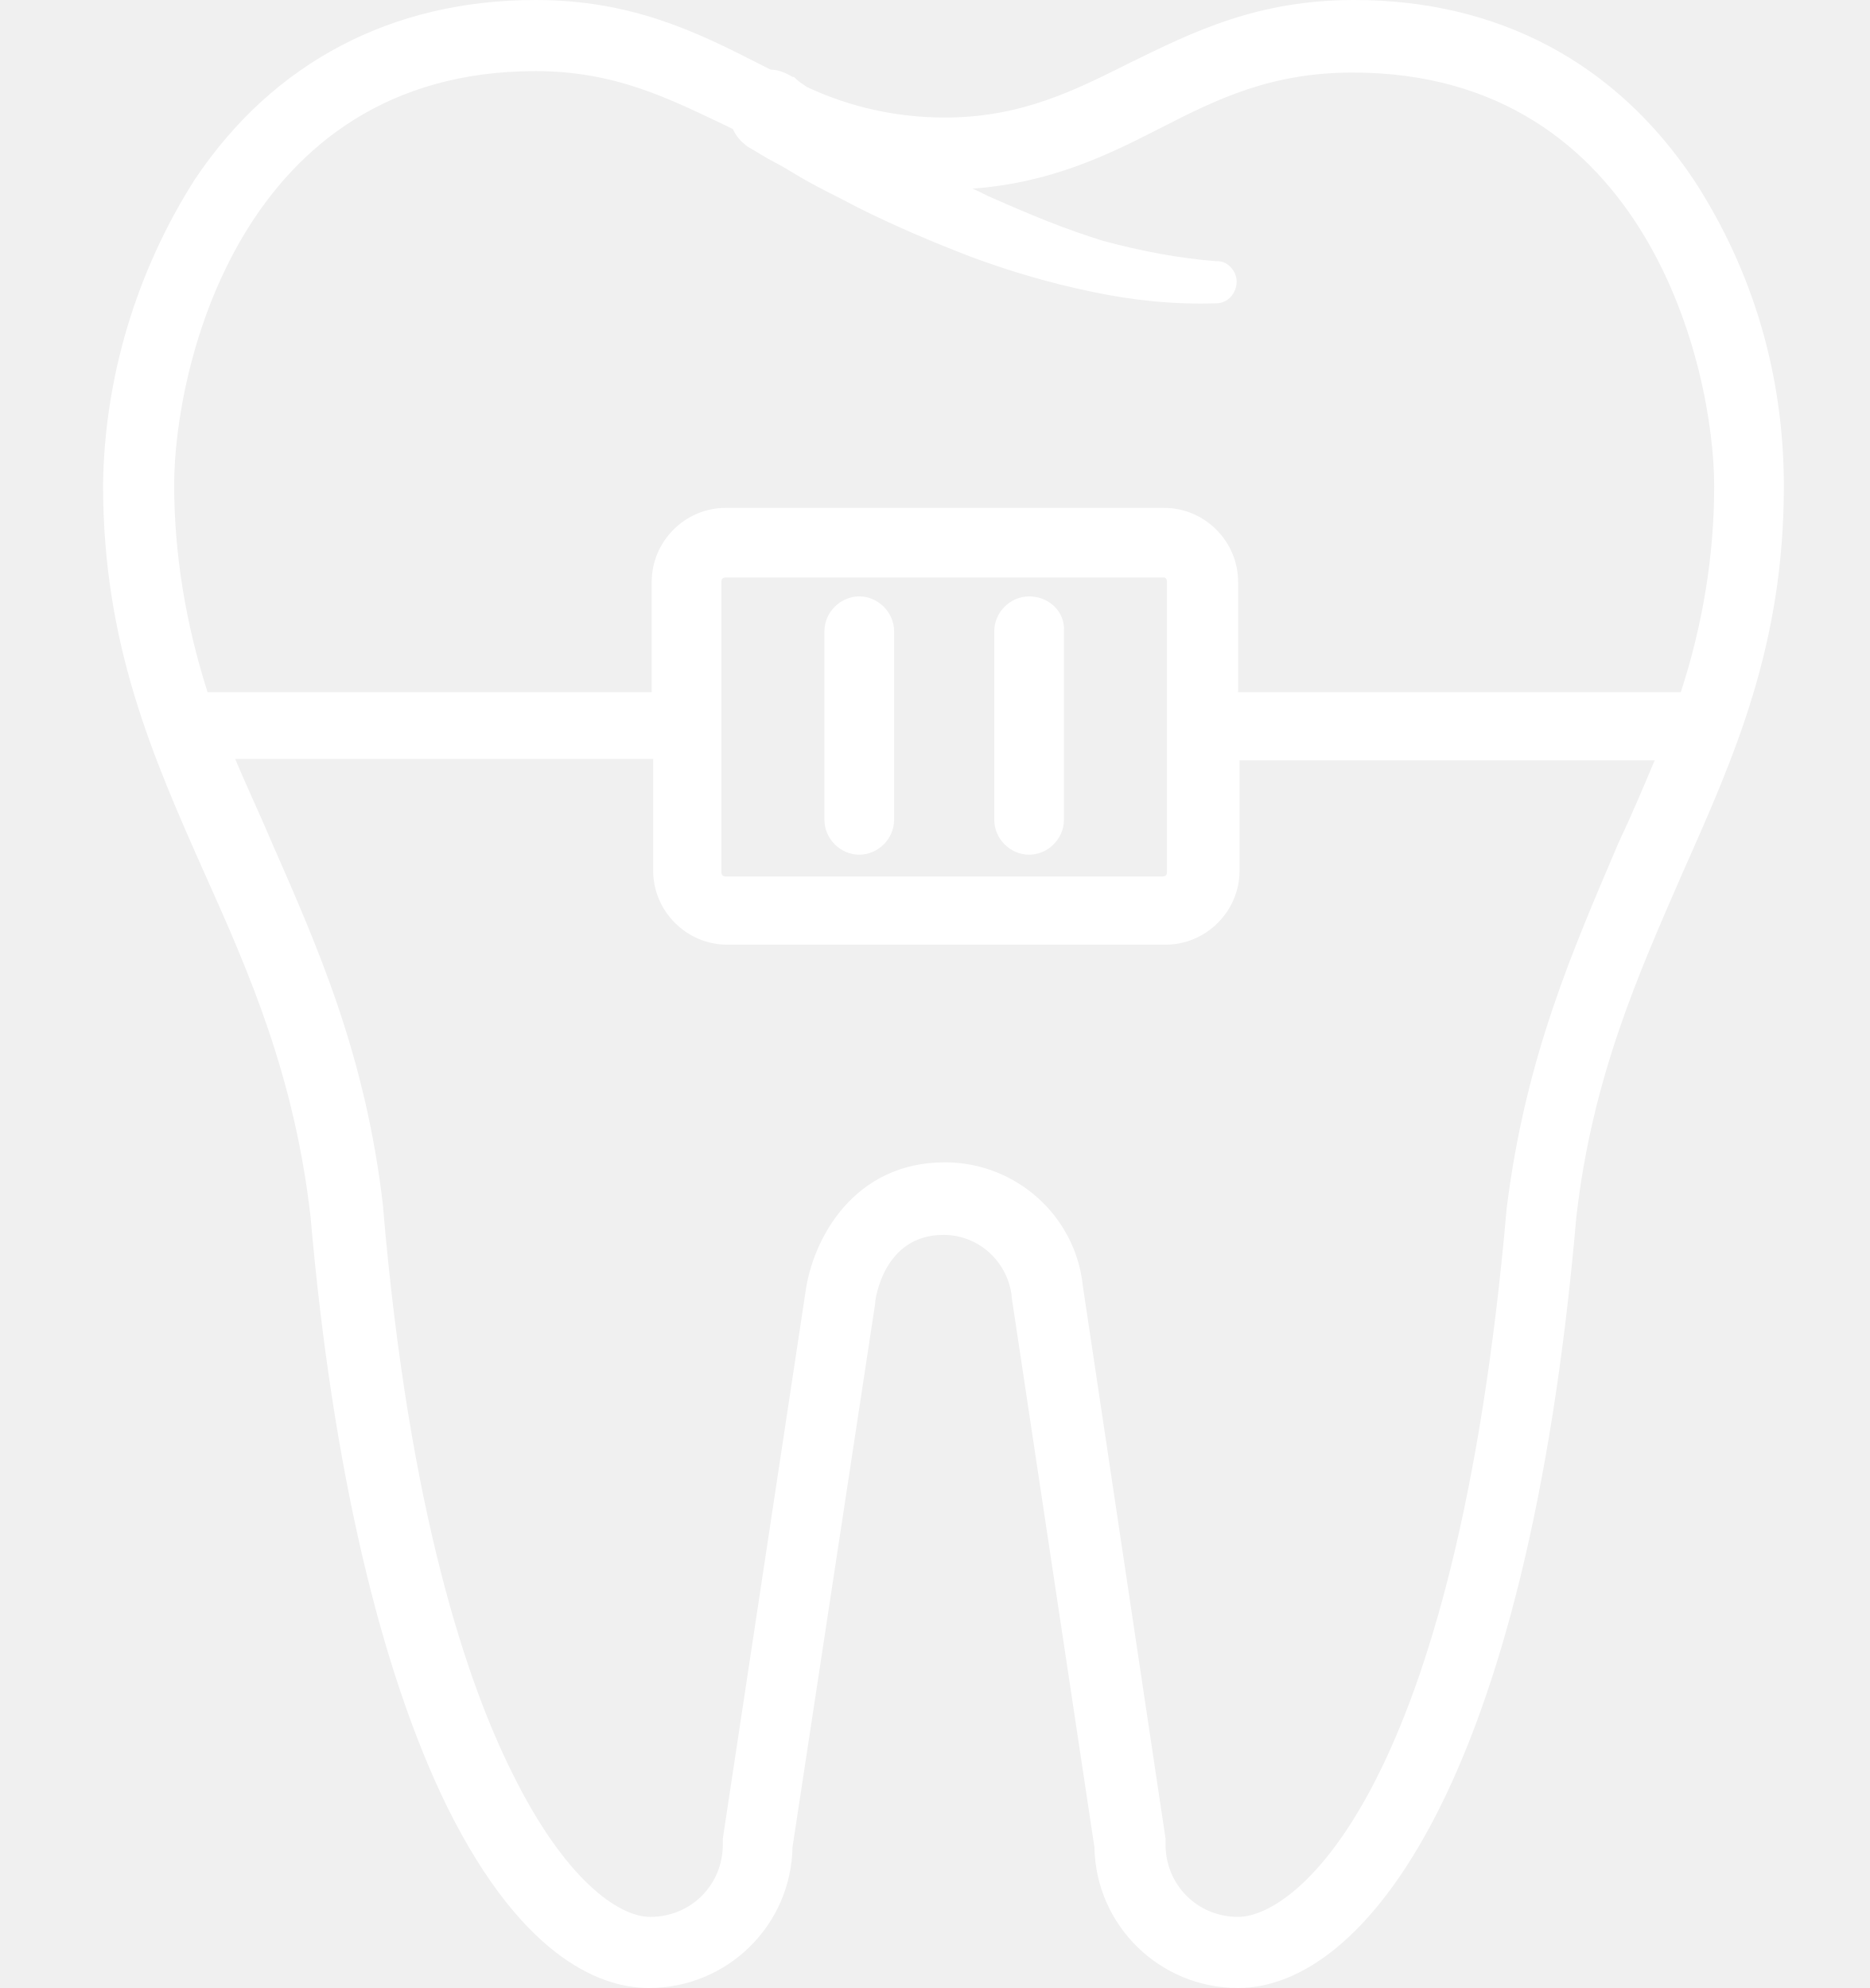
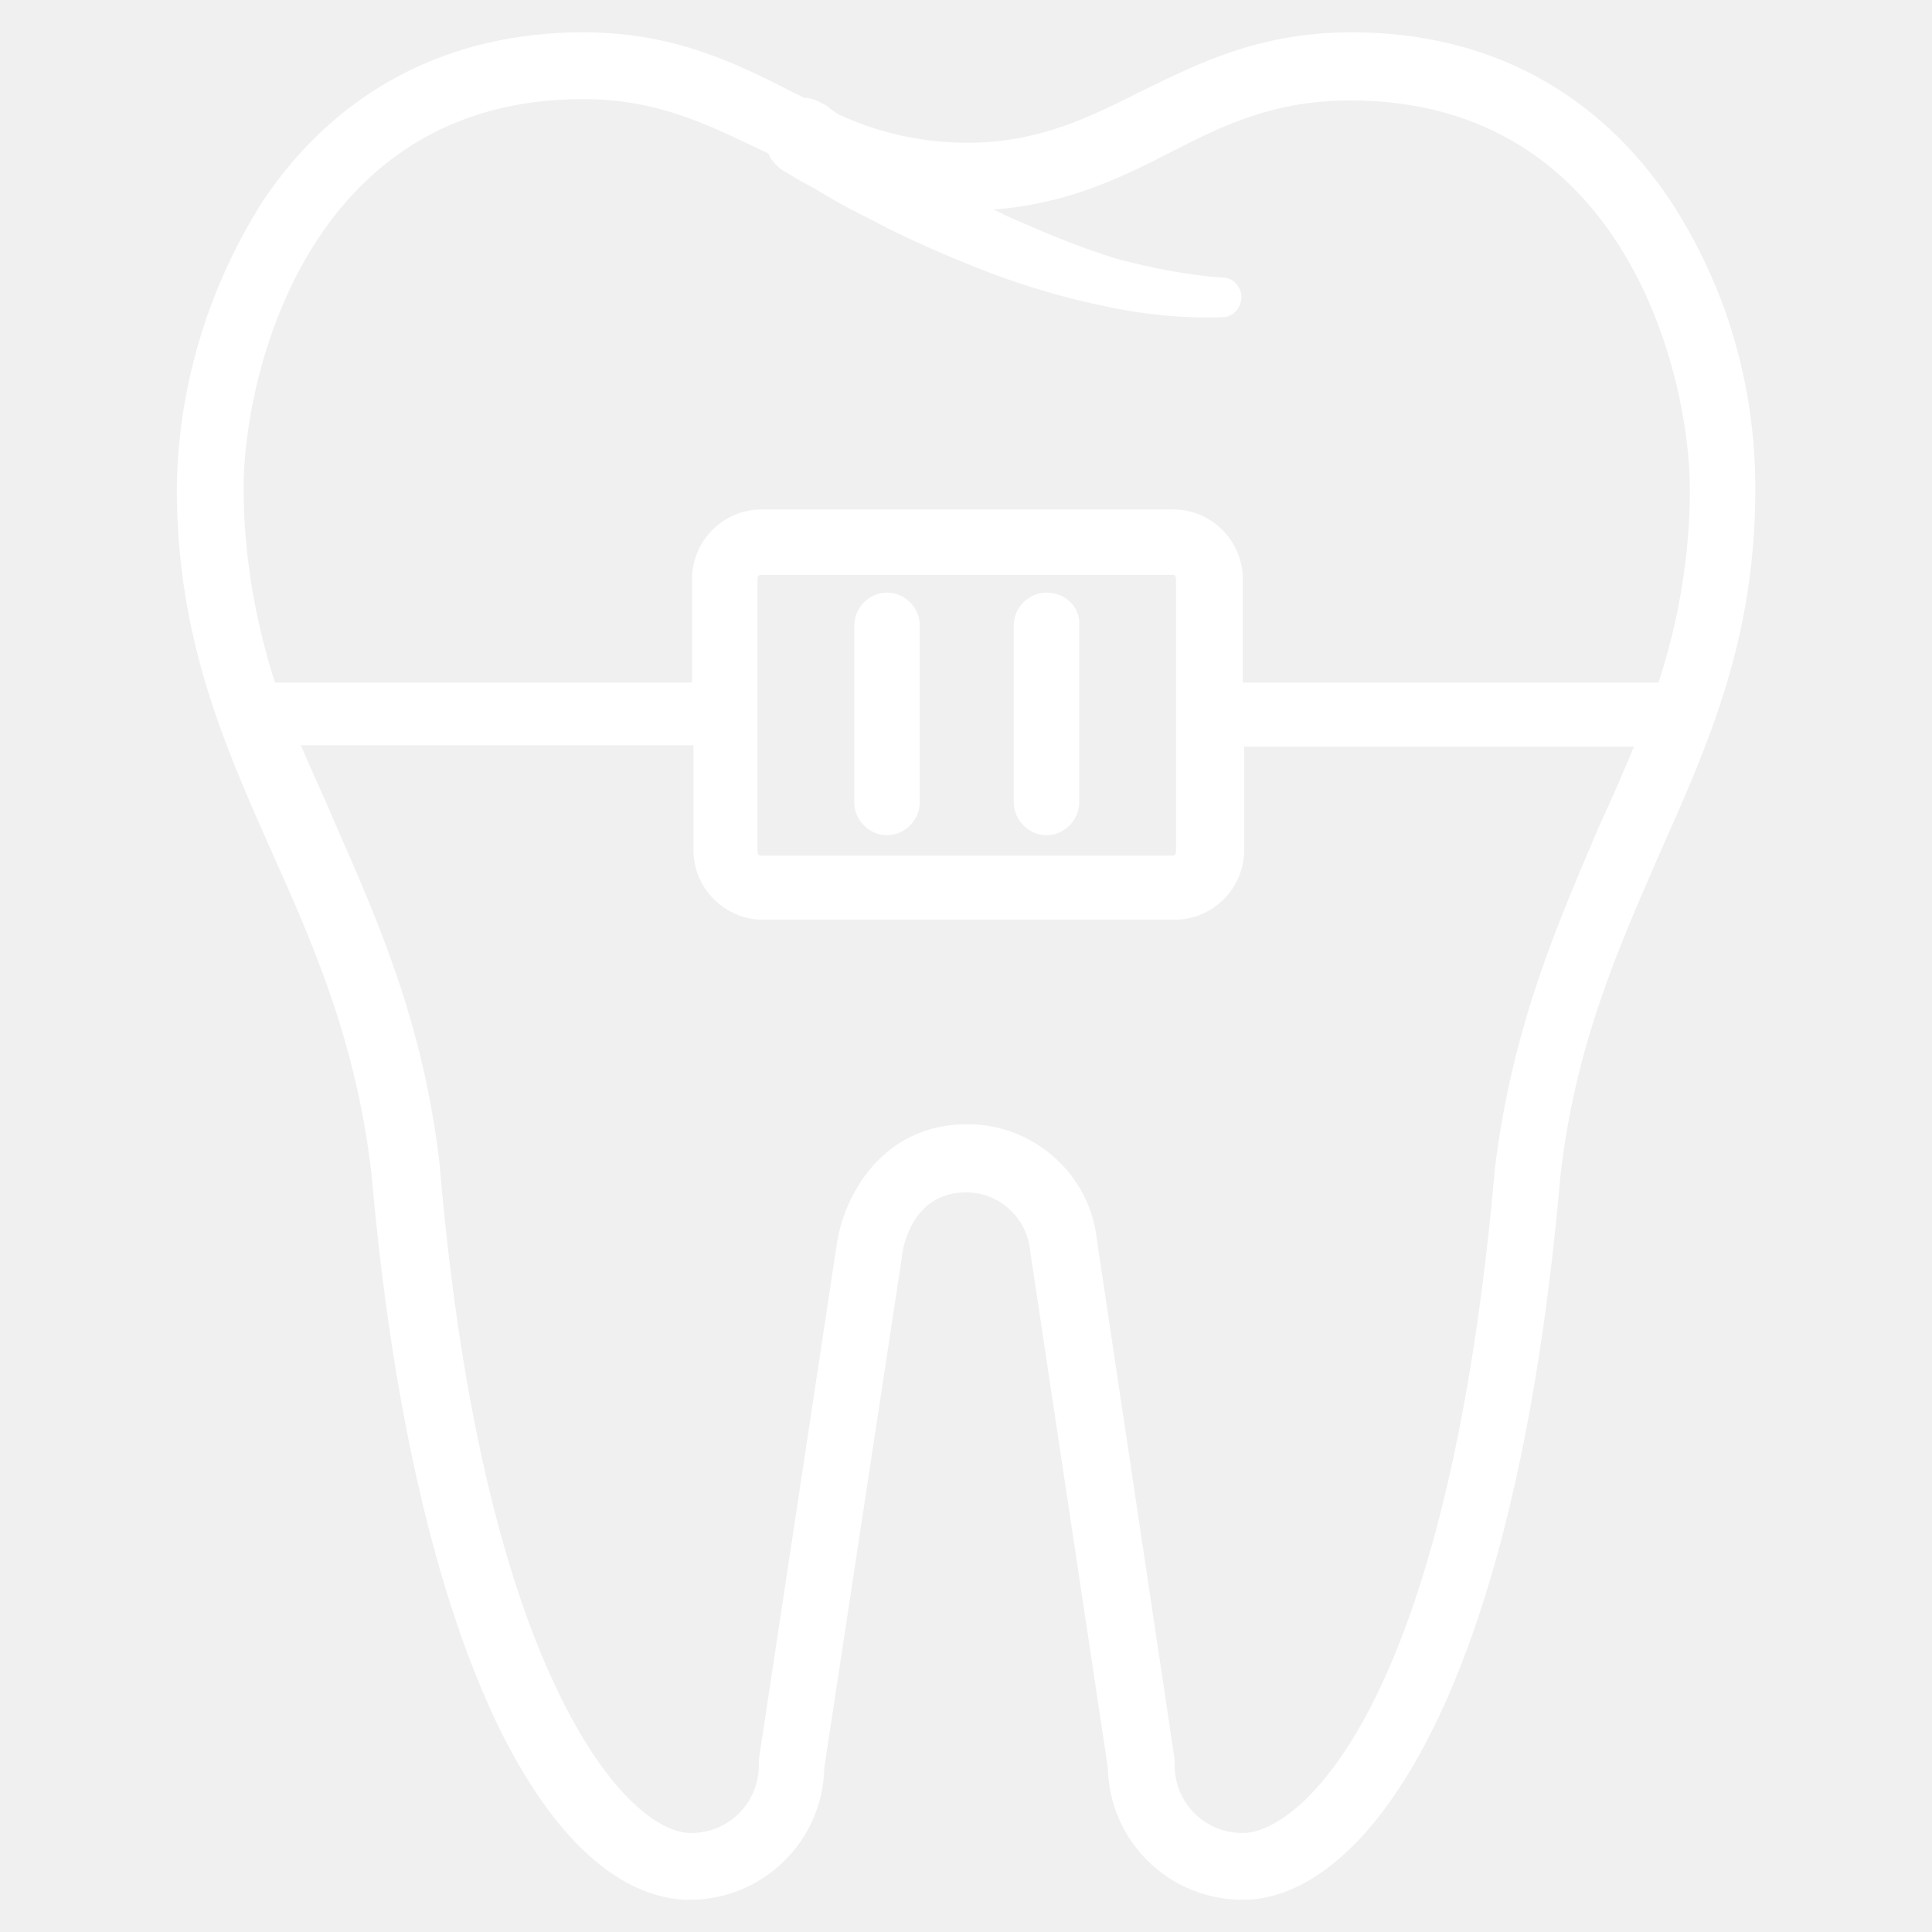
- <svg xmlns="http://www.w3.org/2000/svg" xmlns:xlink="http://www.w3.org/1999/xlink" version="1.1" id="Group_274" x="0px" y="0px" viewBox="0 0 128.8 137" style="enable-background:new 0 0 128.8 137;" xml:space="preserve">
-   <style type="text/css">
- 	.st0{clip-path:url(#SVGID_00000109739222116894177080000012171916107799181728_);}
- 	.st1{fill:#FFFFFF;}
- </style>
-   <g>
-     <defs>
-       <rect id="SVGID_1_" x="7.1" width="115.9" height="137" />
-     </defs>
-     <clipPath id="SVGID_00000094594944615562849030000013445211686954956720_">
-       <use xlink:href="#SVGID_1_" style="overflow:visible;" />
-     </clipPath>
-     <g id="Group_273" style="clip-path:url(#SVGID_00000094594944615562849030000013445211686954956720_);">
-       <path id="Path_92" class="st1" d="M116.7,12.4C111.3,4.3,103.2,0,93.3,0c-6.7,0-11.1,2.2-15.4,4.3c-3.8,1.9-7.5,3.8-12.8,3.8    c-3.3,0-6.5-0.7-9.5-2.1c-0.3-0.2-0.6-0.4-0.8-0.6l0,0c-0.1-0.1-0.1-0.1-0.2-0.1c-0.5-0.3-1-0.5-1.5-0.5l-0.8-0.4    C48,2.2,43.5,0,36.9,0c-9.9,0-18.1,4.3-23.5,12.4c-4,6.3-6.2,13.6-6.3,21c0,11,3.4,18.7,7,26.8c3.1,6.9,6.2,14,7.3,23.7    c1.5,17.2,4.8,31.2,9.4,40.6c5.4,10.9,11,12.5,13.9,12.5c5.4,0,9.8-4.3,9.9-9.7l5.7-37.5c0,0,0-0.1,0-0.1s0.5-4.6,4.7-4.6    c2.4,0,4.4,1.8,4.7,4.2c0,0,0,0.1,0,0.1l5.7,37.9c0.1,5.4,4.5,9.7,9.9,9.7c8.6,0,19.9-13.9,23.3-53.1c1.1-9.7,4.3-16.8,7.3-23.7    c3.6-8.1,7-15.7,7-26.7C122.9,25.9,120.8,18.7,116.7,12.4 M36.9,4.9c5.5,0,9.2,1.9,13.2,3.8l0.4,0.2c0.2,0.5,0.6,0.9,1,1.2    c0.7,0.4,1.3,0.8,1.9,1.1s1.2,0.7,1.9,1.1c1.2,0.7,2.5,1.3,3.8,2c2.6,1.3,5.2,2.4,7.8,3.4c2.7,1,5.4,1.8,8.3,2.4    c2.8,0.6,5.7,0.9,8.6,0.8c0.8,0,1.4-0.7,1.4-1.5c0-0.7-0.6-1.4-1.3-1.4h-0.1c-2.6-0.2-5.2-0.7-7.8-1.4c-2.6-0.8-5-1.8-7.5-2.9    c-0.5-0.2-1-0.5-1.5-0.7c5.4-0.4,9.3-2.3,13-4.2c3.9-2,7.6-3.8,13.2-3.8c20.4,0,24.9,20.6,24.9,28.5c0,4.8-0.8,9.6-2.3,14.2H85.3    v-7.6c0-2.8-2.3-5.1-5.1-5.1H50c-2.8,0-5.1,2.3-5.1,5.1v7.6H14.5c-0.1,0-0.1,0-0.2,0C12.8,43,12,38.2,12,33.4    C12,25.5,16.5,4.9,36.9,4.9 M80.4,40.1v20c0,0.2-0.1,0.3-0.3,0.3H50c-0.2,0-0.3-0.1-0.3-0.3v-20c0-0.2,0.1-0.3,0.3-0.3h30.2    C80.3,39.8,80.4,39.9,80.4,40.1 M103.8,83.3C103.8,83.4,103.8,83.4,103.8,83.3c-3.5,40.1-14.5,48.8-18.5,48.8c-2.8,0-5-2.2-5-5    c0-0.1,0-0.2,0-0.4l-5.7-38.1c-0.5-4.8-4.6-8.5-9.5-8.5c-6.3,0-9.1,5.3-9.6,8.9l-5.7,37.7c0,0.1,0,0.2,0,0.4c0,2.8-2.2,5-5,5    c-2.2,0-5.9-2.6-9.5-9.9c-3.1-6.2-7.1-17.9-8.9-38.9c0,0,0,0,0-0.1c-1.2-10.5-4.5-17.9-7.7-25.2c-0.8-1.9-1.7-3.8-2.5-5.7h28.8V60    c0,2.8,2.3,5.1,5.1,5.1h30.2c2.8,0,5.1-2.3,5.1-5.1v-7.6H114c-0.8,1.9-1.6,3.8-2.5,5.7C108.4,65.4,105.1,72.8,103.8,83.3" />
-       <path id="Path_93" class="st1" d="M59.2,41.1c-1.3,0-2.4,1.1-2.4,2.4c0,0,0,0,0,0v13c0,1.3,1.1,2.4,2.4,2.4c1.3,0,2.4-1.1,2.4-2.4    v-13C61.6,42.2,60.5,41.1,59.2,41.1L59.2,41.1" />
-       <path id="Path_94" class="st1" d="M70.9,41.1c-1.3,0-2.4,1.1-2.4,2.4l0,0v13c0,1.3,1.1,2.4,2.4,2.4s2.4-1.1,2.4-2.4l0,0v-13    C73.4,42.2,72.3,41.1,70.9,41.1L70.9,41.1" />
+ <svg xmlns="http://www.w3.org/2000/svg" id="Warstwa_2" viewBox="0 0 141.73 141.73">
+   <defs>
+     <style>.cls-1{fill:#fff;}.cls-2{fill:none;}</style>
+   </defs>
+   <g id="Warstwa_1-2">
+     <rect class="cls-2" width="141.73" height="141.73" />
+     <g id="Group_273">
+       <path id="Path_92" class="cls-1" d="M122.57,14.77c-5.4-8.1-13.5-12.4-23.4-12.4-6.7,0-11.1,2.2-15.4,4.3-3.8,1.9-7.5,3.8-12.8,3.8-3.3,0-6.5-.7-9.5-2.1-.3-.2-.6-.4-.8-.6h0q-.1-.1-.2-.1c-.5-.3-1-.5-1.5-.5l-.8-.4c-4.3-2.2-8.8-4.4-15.4-4.4-9.9,0-18.1,4.3-23.5,12.4-4,6.3-6.2,13.6-6.3,21,0,11,3.4,18.7,7,26.8,3.1,6.9,6.2,14,7.3,23.7,1.5,17.2,4.8,31.2,9.4,40.6,5.4,10.9,11,12.5,13.9,12.5,5.4,0,9.8-4.3,9.9-9.7l5.7-37.5v-.1s.5-4.6,4.7-4.6c2.4,0,4.4,1.8,4.7,4.2v.1l5.7,37.9c.1,5.4,4.5,9.7,9.9,9.7,8.6,0,19.9-13.9,23.3-53.1,1.1-9.7,4.3-16.8,7.3-23.7,3.6-8.1,7-15.7,7-26.7,0-7.6-2.1-14.8-6.2-21.1M42.77,7.27c5.5,0,9.2,1.9,13.2,3.8l.4,.2c.2,.5,.6,.9,1,1.2,.7,.4,1.3,.8,1.9,1.1s1.2,.7,1.9,1.1c1.2,.7,2.5,1.3,3.8,2,2.6,1.3,5.2,2.4,7.8,3.4,2.7,1,5.4,1.8,8.3,2.4,2.8,.6,5.7,.9,8.6,.8,.8,0,1.4-.7,1.4-1.5,0-.7-.6-1.4-1.3-1.4h-.1c-2.6-.2-5.2-.7-7.8-1.4-2.6-.8-5-1.8-7.5-2.9-.5-.2-1-.5-1.5-.7,5.4-.4,9.3-2.3,13-4.2,3.9-2,7.6-3.8,13.2-3.8,20.4,0,24.9,20.6,24.9,28.5,0,4.8-.8,9.6-2.3,14.2h-30.5v-7.6c0-2.8-2.3-5.1-5.1-5.1h-30.2c-2.8,0-5.1,2.3-5.1,5.1v7.6H20.17c-1.5-4.7-2.3-9.5-2.3-14.3,0-7.9,4.5-28.5,24.9-28.5m43.5,35.2v20c0,.2-.1,.3-.3,.3h-30.1c-.2,0-.3-.1-.3-.3v-20c0-.2,.1-.3,.3-.3h30.2c.1,0,.2,.1,.2,.3m23.4,43.2q0,.1,0,0c-3.5,40.1-14.5,48.8-18.5,48.8-2.8,0-5-2.2-5-5v-.4l-5.7-38.1c-.5-4.8-4.6-8.5-9.5-8.5-6.3,0-9.1,5.3-9.6,8.9l-5.7,37.7v.4c0,2.8-2.2,5-5,5-2.2,0-5.9-2.6-9.5-9.9-3.1-6.2-7.1-17.9-8.9-38.9v-.1c-1.2-10.5-4.5-17.9-7.7-25.2-.8-1.9-1.7-3.8-2.5-5.7h28.8v7.7c0,2.8,2.3,5.1,5.1,5.1h30.2c2.8,0,5.1-2.3,5.1-5.1v-7.6h28.6c-.8,1.9-1.6,3.8-2.5,5.7-3.1,7.3-6.4,14.7-7.7,25.2" />
+       <path id="Path_93" class="cls-1" d="M65.07,43.47c-1.3,0-2.4,1.1-2.4,2.4h0v13c0,1.3,1.1,2.4,2.4,2.4s2.4-1.1,2.4-2.4v-13c0-1.3-1.1-2.4-2.4-2.4h0" />
+       <path id="Path_94" class="cls-1" d="M76.77,43.47c-1.3,0-2.4,1.1-2.4,2.4h0v13c0,1.3,1.1,2.4,2.4,2.4s2.4-1.1,2.4-2.4h0v-13c.1-1.3-1-2.4-2.4-2.4h0" />
    </g>
  </g>
</svg>
